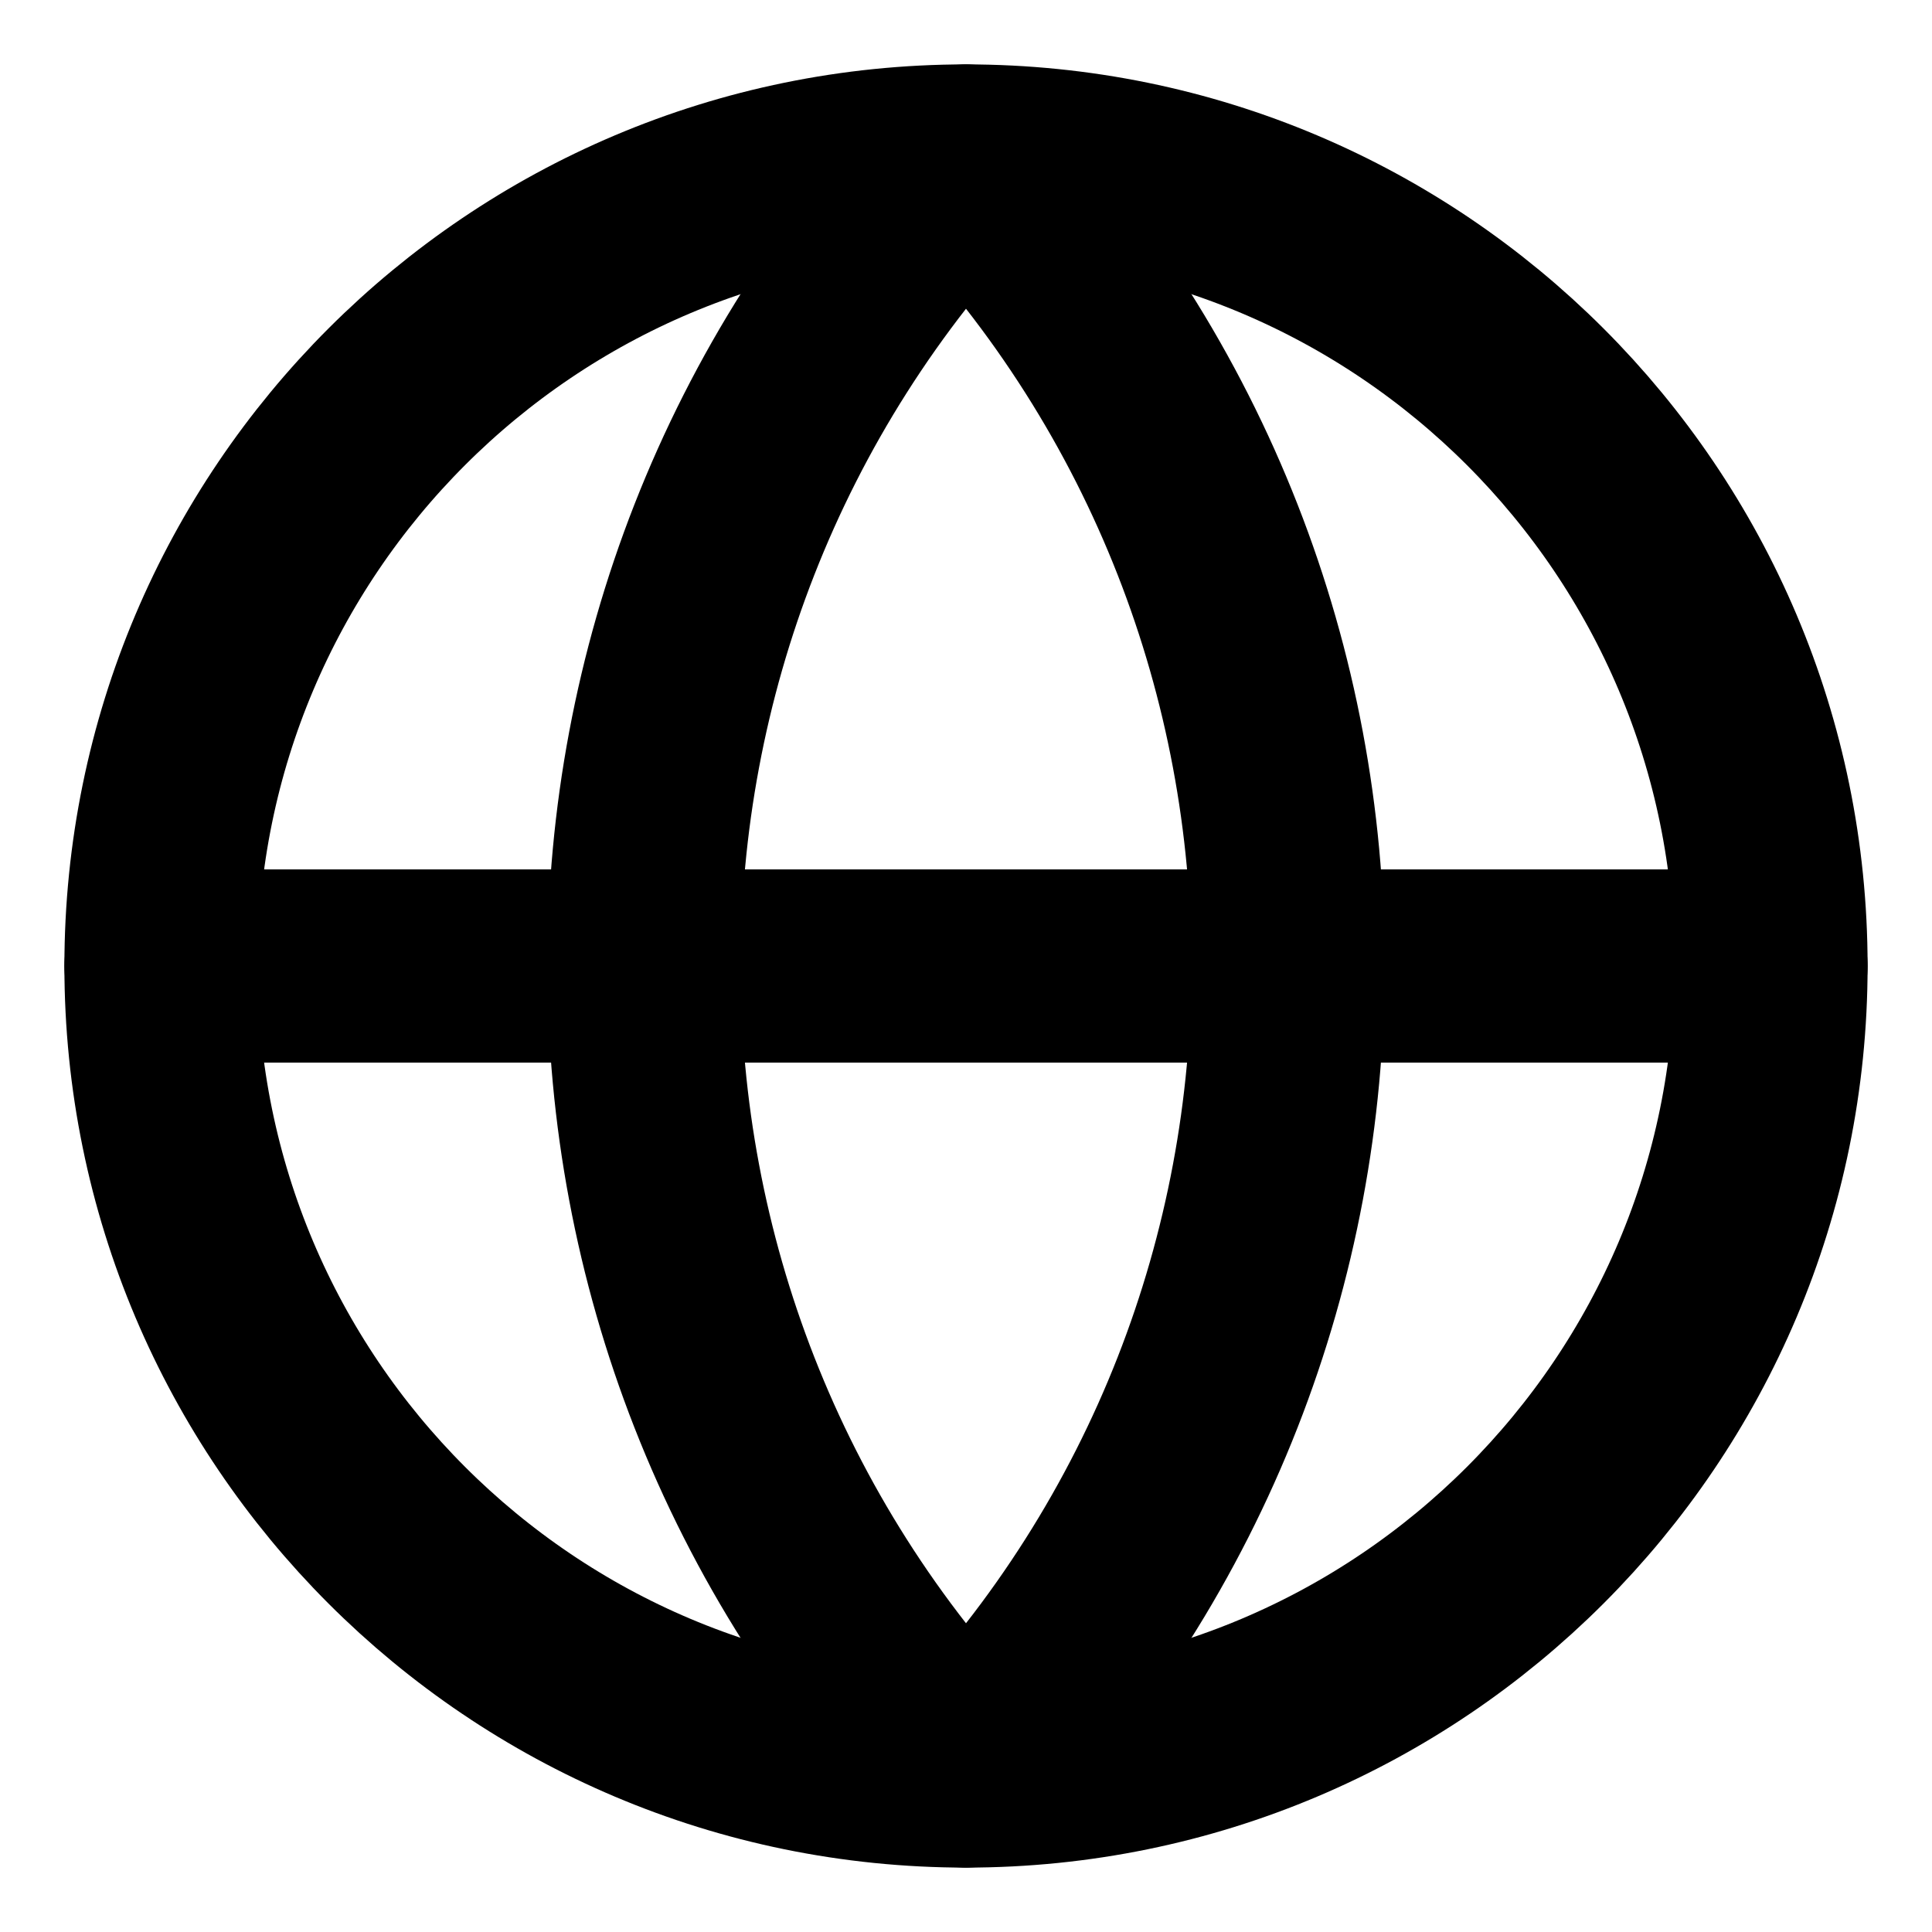
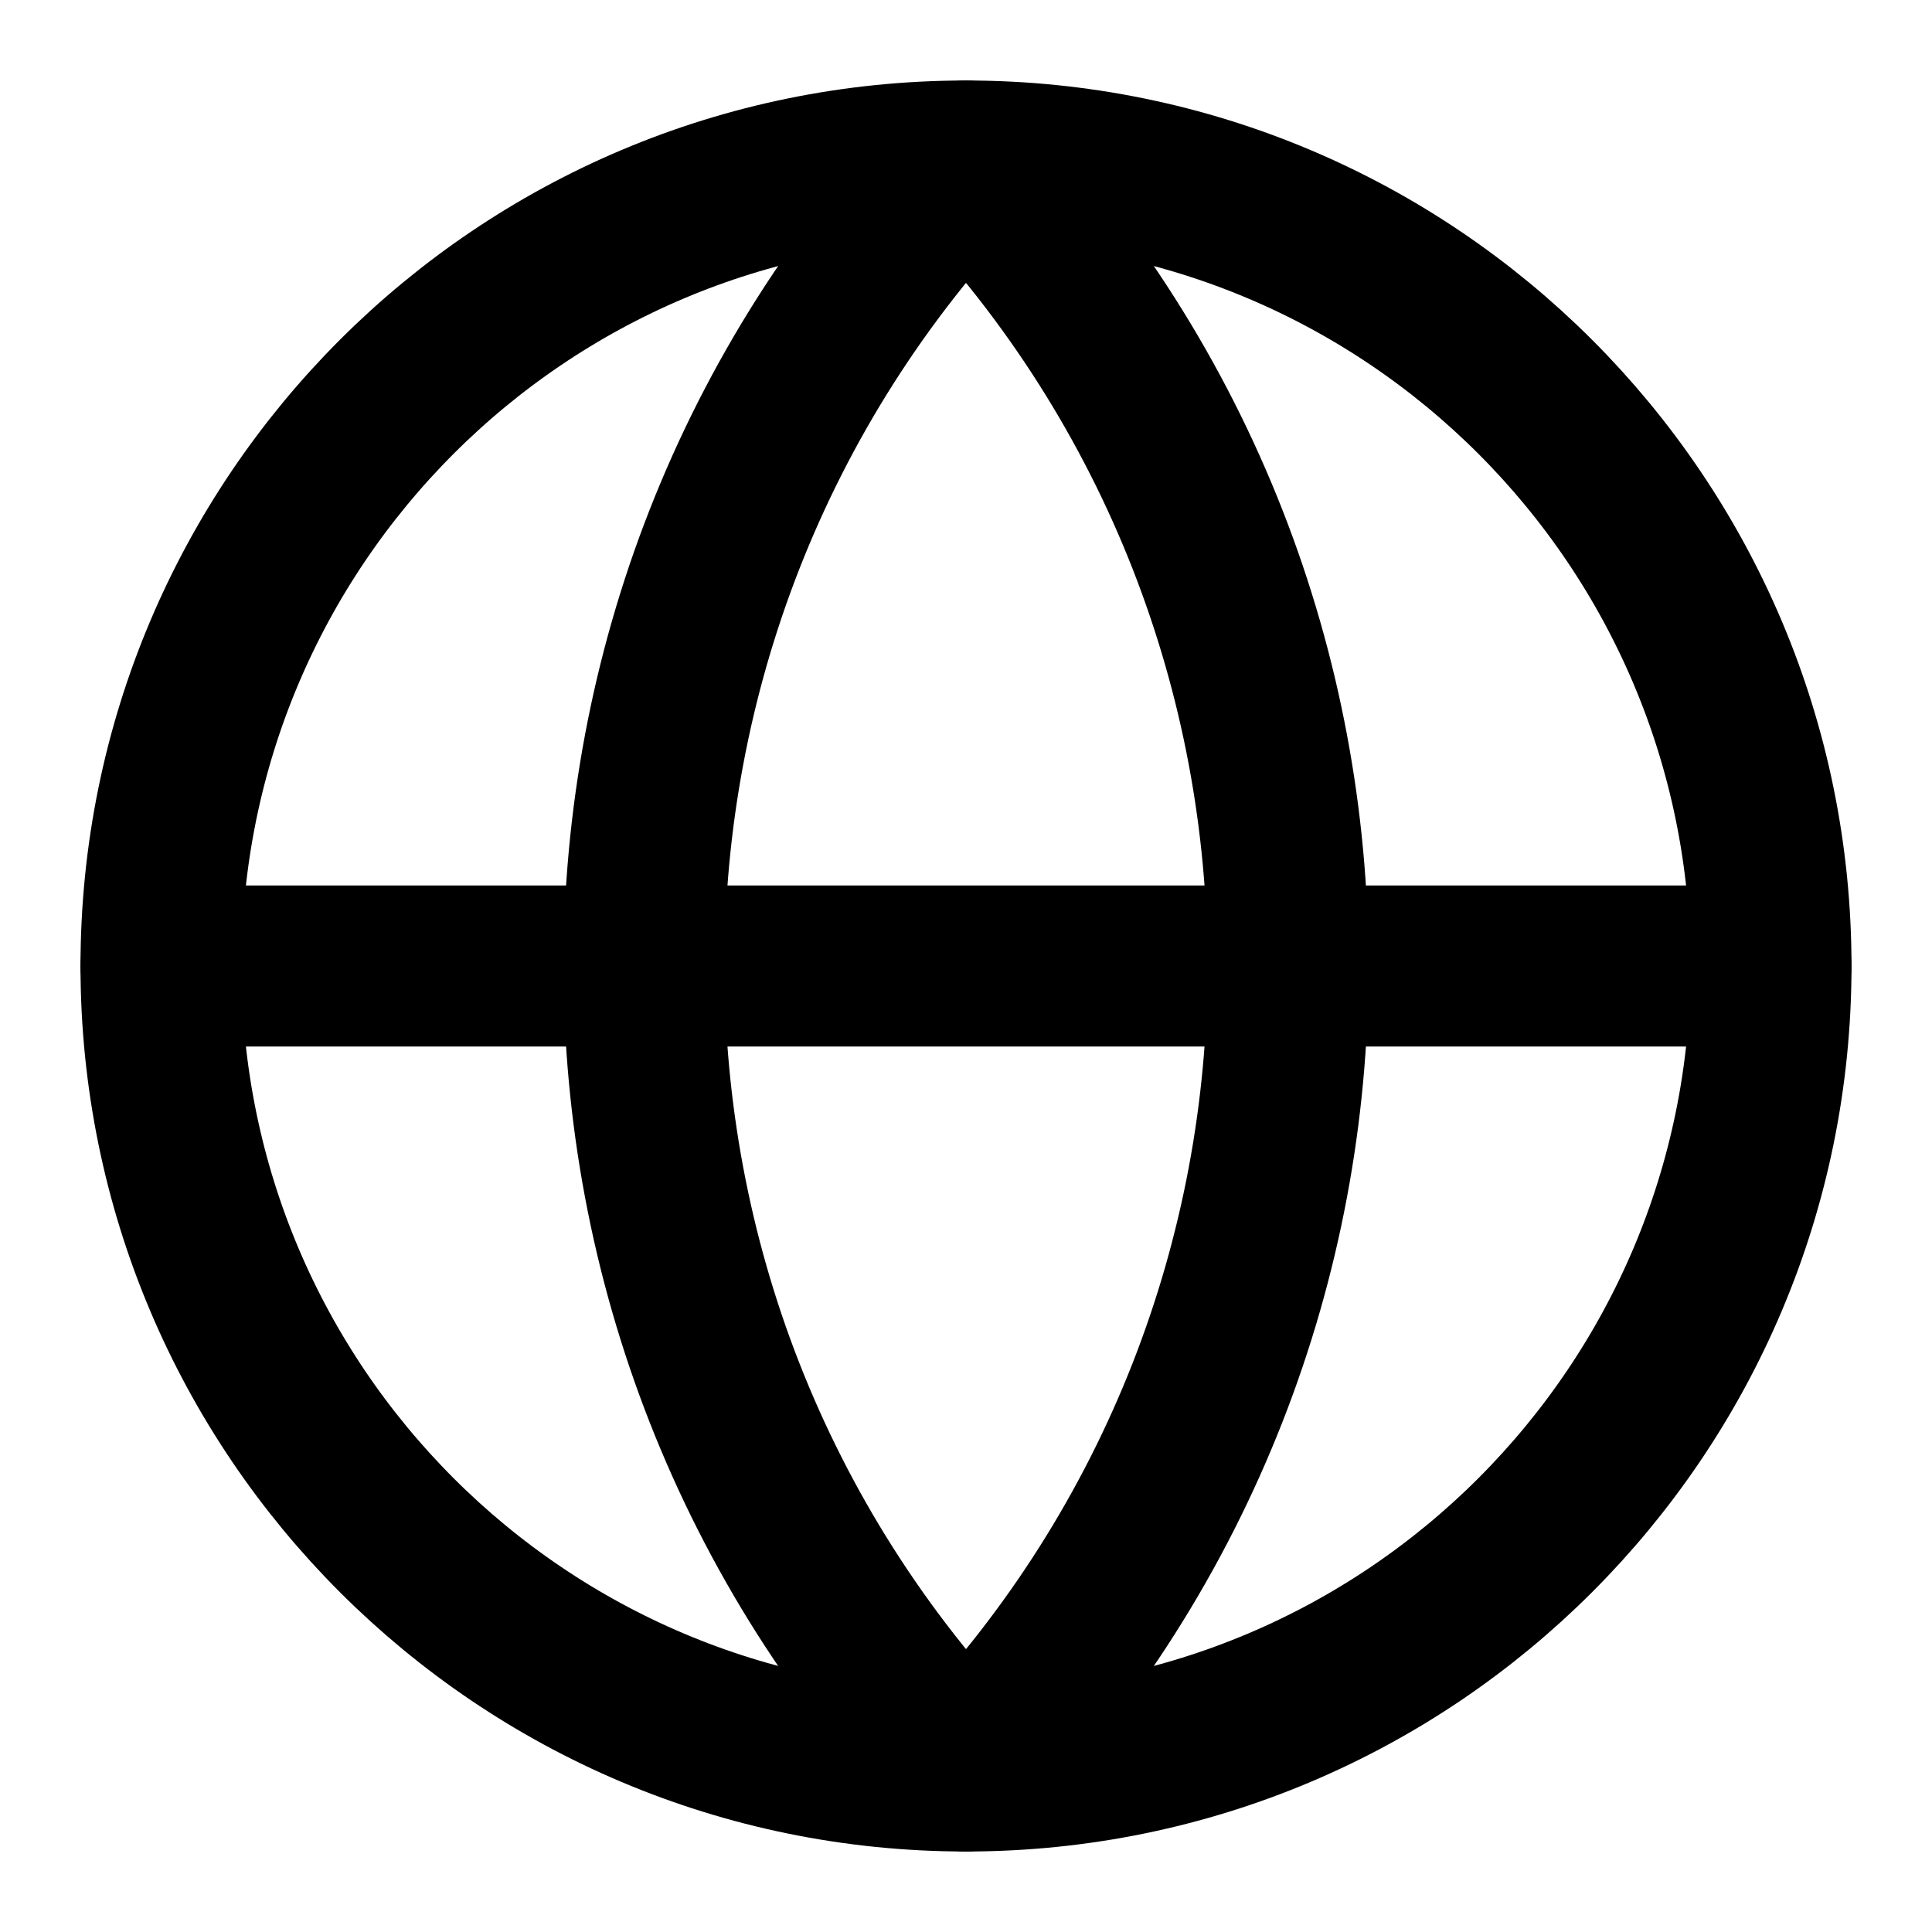
- <svg xmlns="http://www.w3.org/2000/svg" width="24" height="24" viewBox="0 0 24 24" fill="none" stroke="currentColor" stroke-width="2.4" stroke-linecap="round" stroke-linejoin="round">
+ <svg xmlns="http://www.w3.org/2000/svg" width="24" height="24" viewBox="0 0 24 24" fill="none" stroke="currentColor" stroke-width="2" stroke-linecap="round" stroke-linejoin="round">
  <circle cx="12" cy="12" r="10" />
  <path d="M12 2a14.5 14.5 0 0 0 0 20 14.5 14.5 0 0 0 0-20" />
  <path d="M2 12h20" />
</svg>
